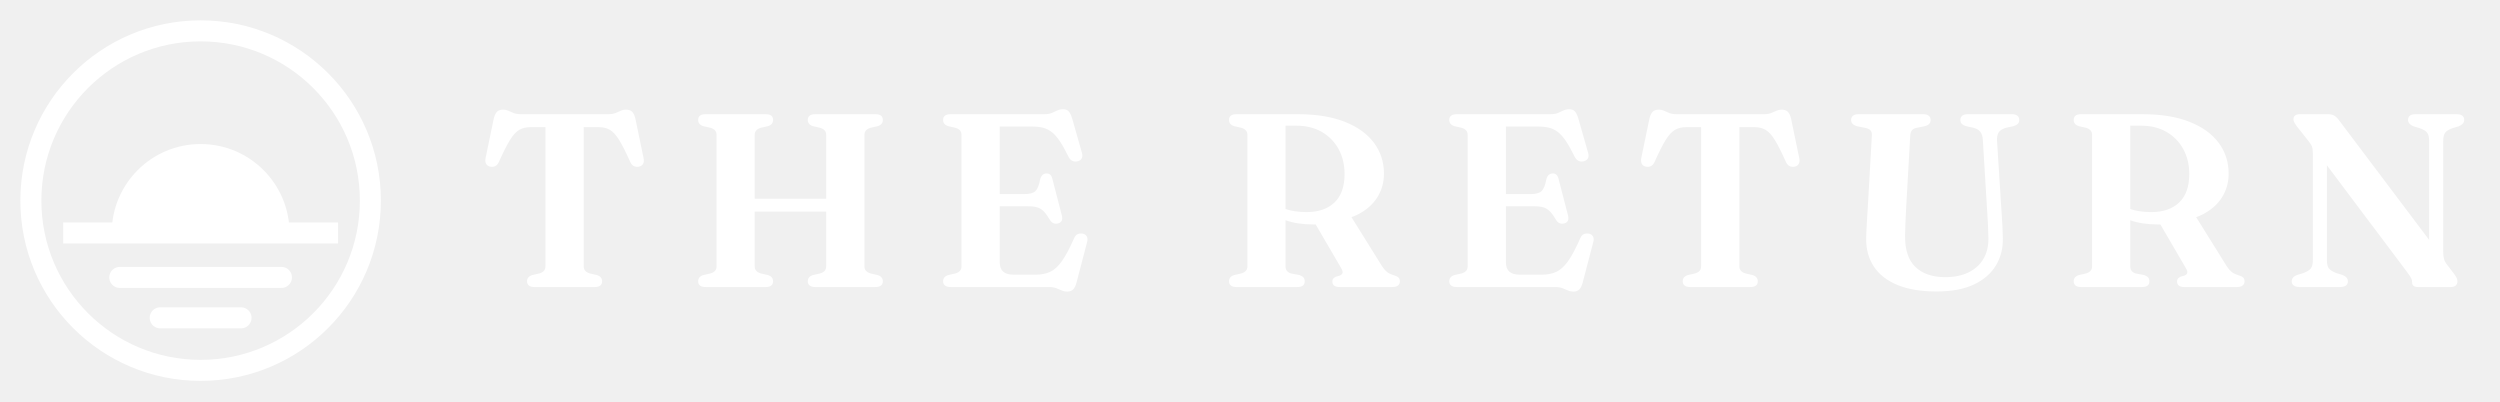
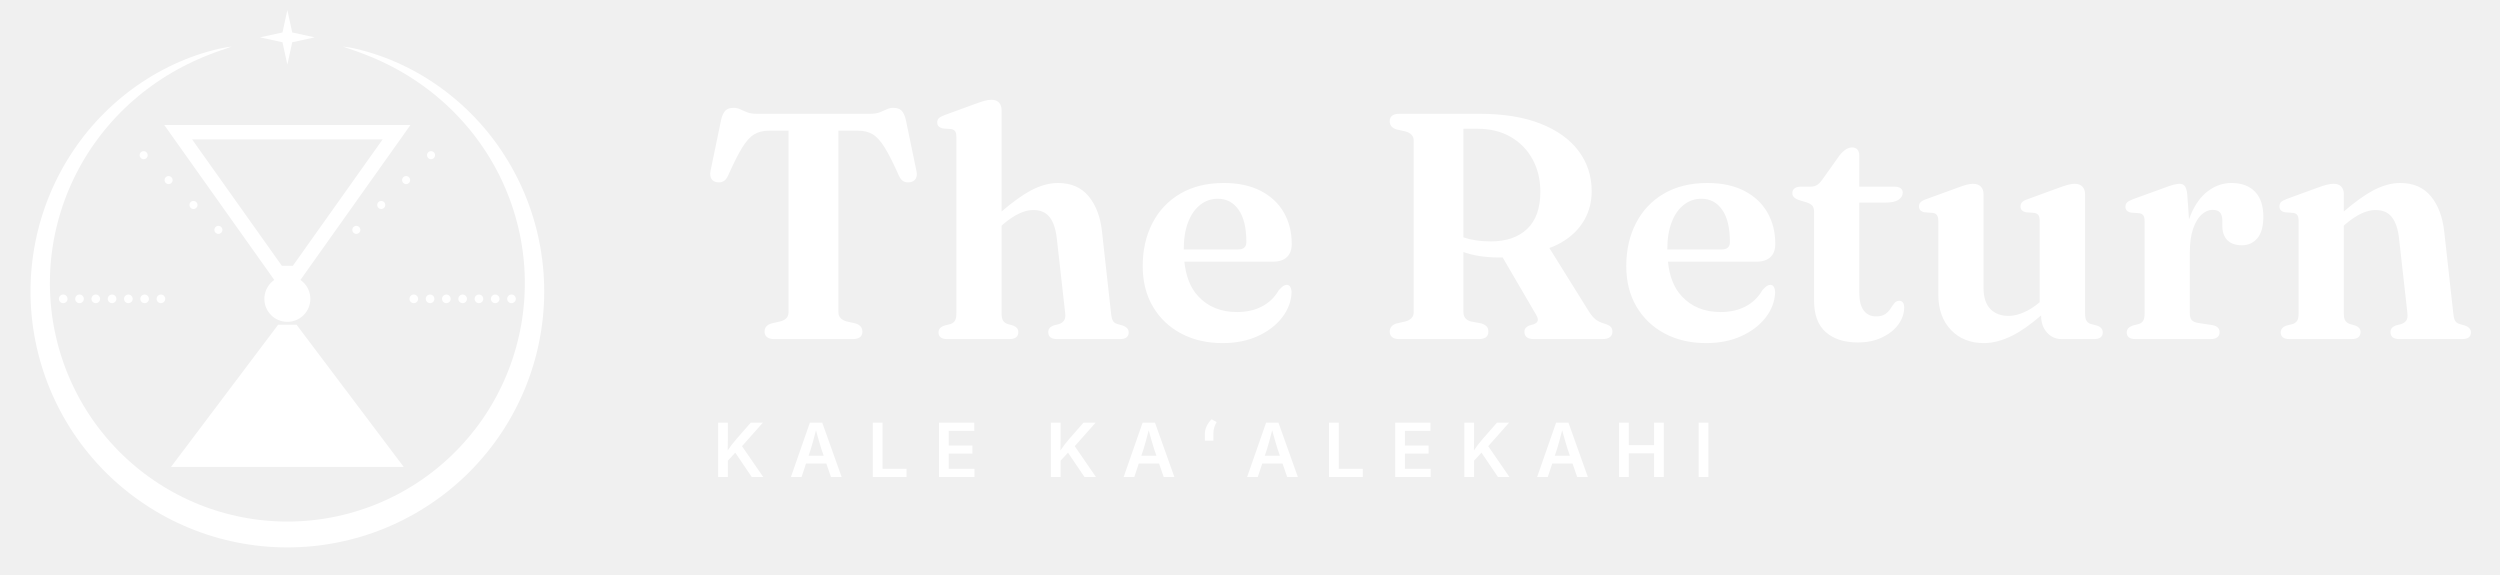
- <svg xmlns="http://www.w3.org/2000/svg" width="648" height="104" viewBox="0 0 648 104">
-   <circle cx="52" cy="52.0" r="44" fill="none" stroke="#FFFFFF" stroke-width="5.448" />
-   <path d="M28.952 60.381 A23.048 23.048 0 0 1 75.048 60.381 Z" fill="#FFFFFF" />
-   <line x1="16.381" y1="60.381" x2="87.619" y2="60.381" stroke="#FFFFFF" stroke-width="5.448" />
-   <line x1="31.048" y1="71.905" x2="72.952" y2="71.905" stroke="#FFFFFF" stroke-width="5.448" stroke-linecap="round" />
-   <line x1="41.524" y1="82.381" x2="62.476" y2="82.381" stroke="#FFFFFF" stroke-width="5.448" stroke-linecap="round" />
-   <path transform="translate(124,74.4)" d="M11.072 -44.8H33.6Q34.784 -44.8 35.552 -45.104Q36.32 -45.408 36.912 -45.696Q37.504 -45.984 38.208 -45.984Q39.264 -45.984 39.808 -45.472Q40.352 -44.96 40.672 -43.744L42.816 -33.408Q43.008 -32.512 42.688 -31.936Q42.368 -31.36 41.6 -31.2Q40.864 -31.072 40.304 -31.344Q39.744 -31.616 39.36 -32.416Q37.696 -36.16 36.496 -38.096Q35.296 -40.032 34.096 -40.736Q32.896 -41.44 31.2 -41.44H27.296V-5.344Q27.296 -4.64 27.712 -4.192Q28.128 -3.744 28.896 -3.52L30.72 -3.104Q32.064 -2.688 32.064 -1.472Q32.064 0.0 30.112 0.0H14.528Q13.568 0.0 13.088 -0.4Q12.608 -0.8 12.608 -1.472Q12.608 -2.688 13.952 -3.104L15.776 -3.52Q16.576 -3.744 16.976 -4.192Q17.376 -4.64 17.376 -5.344V-41.44H13.472Q11.808 -41.44 10.592 -40.736Q9.376 -40.032 8.176 -38.096Q6.976 -36.16 5.312 -32.416Q4.928 -31.616 4.368 -31.344Q3.808 -31.072 3.072 -31.2Q2.304 -31.36 2.0 -31.936Q1.696 -32.512 1.856 -33.408L4.0 -43.744Q4.32 -44.96 4.864 -45.472Q5.408 -45.984 6.464 -45.984Q7.168 -45.984 7.76 -45.696Q8.352 -45.408 9.12 -45.104Q9.888 -44.8 11.072 -44.8Z M71.616 -5.344Q71.616 -4.64 72.032 -4.192Q72.448 -3.744 73.216 -3.52L75.04 -3.104Q76.384 -2.688 76.384 -1.472Q76.384 -0.8 75.92 -0.4Q75.456 0.0 74.464 0.0H58.88Q57.888 0.0 57.424 -0.4Q56.96 -0.8 56.96 -1.472Q56.96 -2.688 58.304 -3.104L60.128 -3.52Q60.928 -3.744 61.328 -4.192Q61.728 -4.64 61.728 -5.344V-39.456Q61.728 -40.16 61.328 -40.608Q60.928 -41.056 60.128 -41.28L58.304 -41.696Q56.96 -42.112 56.96 -43.328Q56.96 -44.032 57.424 -44.416Q57.888 -44.8 58.88 -44.8H74.464Q75.456 -44.8 75.92 -44.416Q76.384 -44.032 76.384 -43.328Q76.384 -42.112 75.04 -41.696L73.216 -41.28Q72.448 -41.056 72.032 -40.608Q71.616 -40.16 71.616 -39.456V-22.88H90.144V-39.456Q90.144 -40.16 89.744 -40.608Q89.344 -41.056 88.544 -41.28L86.72 -41.696Q85.376 -42.112 85.376 -43.328Q85.376 -44.032 85.856 -44.416Q86.336 -44.8 87.328 -44.8H102.912Q103.904 -44.8 104.368 -44.416Q104.832 -44.032 104.832 -43.328Q104.832 -42.112 103.488 -41.696L101.664 -41.28Q100.896 -41.056 100.48 -40.608Q100.064 -40.16 100.064 -39.456V-5.344Q100.064 -4.64 100.48 -4.192Q100.896 -3.744 101.664 -3.52L103.488 -3.104Q104.832 -2.688 104.832 -1.472Q104.832 -0.8 104.368 -0.4Q103.904 0.0 102.912 0.0H87.328Q86.336 0.0 85.856 -0.4Q85.376 -0.8 85.376 -1.472Q85.376 -2.688 86.72 -3.104L88.544 -3.52Q89.344 -3.744 89.744 -4.192Q90.144 -4.64 90.144 -5.344V-19.552H71.616Z M120.448 -43.328Q120.448 -44.032 120.928 -44.416Q121.408 -44.8 122.4 -44.8H146.72Q147.872 -44.8 148.624 -45.12Q149.376 -45.44 150.032 -45.76Q150.688 -46.08 151.552 -46.08Q152.512 -46.08 153.008 -45.536Q153.504 -44.992 153.888 -43.744L156.448 -34.752Q156.672 -33.952 156.416 -33.408Q156.16 -32.864 155.456 -32.64Q154.656 -32.384 154.016 -32.672Q153.376 -32.96 152.96 -33.76Q151.744 -36.256 150.704 -37.808Q149.664 -39.36 148.608 -40.176Q147.552 -40.992 146.32 -41.296Q145.088 -41.6 143.456 -41.6H135.136V-24.096H141.568Q143.552 -24.096 144.368 -24.864Q145.184 -25.632 145.6 -27.872Q145.792 -28.64 146.192 -29.024Q146.592 -29.408 147.2 -29.44Q148.416 -29.504 148.768 -28.064L151.232 -18.56Q151.424 -17.728 151.216 -17.232Q151.008 -16.736 150.336 -16.512Q149.696 -16.32 149.136 -16.512Q148.576 -16.704 148.192 -17.312Q147.328 -18.784 146.576 -19.568Q145.824 -20.352 144.896 -20.64Q143.968 -20.928 142.528 -20.928H135.136V-6.368Q135.136 -4.768 136.032 -3.984Q136.928 -3.2 138.752 -3.2H144.384Q146.56 -3.2 148.16 -3.92Q149.76 -4.64 151.216 -6.672Q152.672 -8.704 154.432 -12.704Q154.752 -13.44 155.296 -13.696Q155.84 -13.952 156.544 -13.856Q157.344 -13.728 157.68 -13.152Q158.016 -12.576 157.792 -11.712L155.04 -1.184Q154.72 0.032 154.176 0.608Q153.632 1.184 152.576 1.184Q151.84 1.184 151.184 0.88Q150.528 0.576 149.76 0.288Q148.992 0.0 147.872 0.0H122.4Q121.408 0.0 120.928 -0.4Q120.448 -0.8 120.448 -1.472Q120.448 -2.688 121.792 -3.104L123.616 -3.52Q124.416 -3.744 124.816 -4.192Q125.216 -4.64 125.216 -5.344V-39.456Q125.216 -40.16 124.816 -40.608Q124.416 -41.056 123.616 -41.28L121.792 -41.696Q120.448 -42.112 120.448 -43.328Z  M234.72 -29.408Q234.72 -26.336 233.344 -23.84Q231.968 -21.344 229.44 -19.68Q228.032 -18.72 226.304 -18.112L234.24 -5.376Q234.848 -4.448 235.472 -3.936Q236.096 -3.424 237.152 -3.104Q238.144 -2.816 238.496 -2.448Q238.848 -2.08 238.848 -1.472Q238.848 -0.8 238.352 -0.4Q237.856 0.0 236.864 0.0H223.232Q221.344 0.0 221.344 -1.472Q221.344 -1.888 221.568 -2.176Q221.792 -2.464 222.272 -2.688L223.2 -2.944Q223.904 -3.232 224.0 -3.68Q224.096 -4.128 223.616 -4.928L217.024 -16.224Q216.672 -16.224 216.32 -16.224Q214.336 -16.224 212.528 -16.496Q210.72 -16.768 209.216 -17.312V-5.344Q209.216 -4.64 209.568 -4.192Q209.92 -3.744 210.624 -3.52L212.832 -3.104Q213.6 -2.816 213.888 -2.448Q214.176 -2.08 214.176 -1.472Q214.176 0.0 212.256 0.0H196.48Q195.488 0.0 195.024 -0.4Q194.56 -0.8 194.56 -1.472Q194.56 -2.688 195.904 -3.104L197.728 -3.52Q198.496 -3.744 198.912 -4.192Q199.328 -4.64 199.328 -5.344V-39.456Q199.328 -40.16 198.912 -40.608Q198.496 -41.056 197.728 -41.28L195.904 -41.696Q194.56 -42.112 194.56 -43.328Q194.56 -44.032 195.024 -44.416Q195.488 -44.8 196.48 -44.8H212.384Q219.584 -44.8 224.56 -42.832Q229.536 -40.864 232.128 -37.392Q234.72 -33.92 234.72 -29.408ZM209.216 -20.224Q210.336 -19.84 211.616 -19.648Q213.056 -19.424 214.656 -19.424Q219.296 -19.424 221.904 -21.92Q224.512 -24.416 224.512 -29.28Q224.512 -32.928 222.96 -35.76Q221.408 -38.592 218.608 -40.208Q215.808 -41.824 212.032 -41.824H209.216Z M251.648 -43.328Q251.648 -44.032 252.128 -44.416Q252.608 -44.8 253.6 -44.8H277.92Q279.072 -44.8 279.824 -45.12Q280.576 -45.44 281.232 -45.76Q281.888 -46.08 282.752 -46.08Q283.712 -46.08 284.208 -45.536Q284.704 -44.992 285.088 -43.744L287.648 -34.752Q287.872 -33.952 287.616 -33.408Q287.36 -32.864 286.656 -32.64Q285.856 -32.384 285.216 -32.672Q284.576 -32.96 284.16 -33.76Q282.944 -36.256 281.904 -37.808Q280.864 -39.36 279.808 -40.176Q278.752 -40.992 277.52 -41.296Q276.288 -41.6 274.656 -41.6H266.336V-24.096H272.768Q274.752 -24.096 275.568 -24.864Q276.384 -25.632 276.8 -27.872Q276.992 -28.64 277.392 -29.024Q277.792 -29.408 278.4 -29.44Q279.616 -29.504 279.968 -28.064L282.432 -18.56Q282.624 -17.728 282.416 -17.232Q282.208 -16.736 281.536 -16.512Q280.896 -16.32 280.336 -16.512Q279.776 -16.704 279.392 -17.312Q278.528 -18.784 277.776 -19.568Q277.024 -20.352 276.096 -20.64Q275.168 -20.928 273.728 -20.928H266.336V-6.368Q266.336 -4.768 267.232 -3.984Q268.128 -3.2 269.952 -3.2H275.584Q277.76 -3.2 279.36 -3.92Q280.96 -4.64 282.416 -6.672Q283.872 -8.704 285.632 -12.704Q285.952 -13.44 286.496 -13.696Q287.04 -13.952 287.744 -13.856Q288.544 -13.728 288.88 -13.152Q289.216 -12.576 288.992 -11.712L286.24 -1.184Q285.92 0.032 285.376 0.608Q284.832 1.184 283.776 1.184Q283.04 1.184 282.384 0.88Q281.728 0.576 280.96 0.288Q280.192 0.0 279.072 0.0H253.6Q252.608 0.0 252.128 -0.4Q251.648 -0.8 251.648 -1.472Q251.648 -2.688 252.992 -3.104L254.816 -3.52Q255.616 -3.744 256.016 -4.192Q256.416 -4.64 256.416 -5.344V-39.456Q256.416 -40.16 256.016 -40.608Q255.616 -41.056 254.816 -41.28L252.992 -41.696Q251.648 -42.112 251.648 -43.328Z M310.624 -44.8H333.152Q334.336 -44.8 335.104 -45.104Q335.872 -45.408 336.464 -45.696Q337.056 -45.984 337.76 -45.984Q338.816 -45.984 339.36 -45.472Q339.904 -44.96 340.224 -43.744L342.368 -33.408Q342.56 -32.512 342.24 -31.936Q341.92 -31.36 341.152 -31.2Q340.416 -31.072 339.856 -31.344Q339.296 -31.616 338.912 -32.416Q337.248 -36.16 336.048 -38.096Q334.848 -40.032 333.648 -40.736Q332.448 -41.44 330.752 -41.44H326.848V-5.344Q326.848 -4.64 327.264 -4.192Q327.68 -3.744 328.448 -3.52L330.272 -3.104Q331.616 -2.688 331.616 -1.472Q331.616 0.0 329.664 0.0H314.08Q313.12 0.0 312.64 -0.4Q312.16 -0.8 312.16 -1.472Q312.16 -2.688 313.504 -3.104L315.328 -3.52Q316.128 -3.744 316.528 -4.192Q316.928 -4.64 316.928 -5.344V-41.44H313.024Q311.36 -41.44 310.144 -40.736Q308.928 -40.032 307.728 -38.096Q306.528 -36.16 304.864 -32.416Q304.48 -31.616 303.92 -31.344Q303.36 -31.072 302.624 -31.2Q301.856 -31.36 301.552 -31.936Q301.248 -32.512 301.408 -33.408L303.552 -43.744Q303.872 -44.96 304.416 -45.472Q304.96 -45.984 306.016 -45.984Q306.72 -45.984 307.312 -45.696Q307.904 -45.408 308.672 -45.104Q309.44 -44.8 310.624 -44.8Z M391.104 -19.168 389.952 -38.112Q389.888 -39.488 389.28 -40.256Q388.672 -41.024 387.392 -41.312L385.888 -41.632Q384.896 -41.888 384.512 -42.288Q384.128 -42.688 384.128 -43.328Q384.128 -44.0 384.608 -44.4Q385.088 -44.8 385.984 -44.8H397.536Q398.432 -44.8 398.912 -44.4Q399.392 -44.0 399.392 -43.328Q399.392 -42.656 398.992 -42.272Q398.592 -41.888 397.632 -41.632L396.224 -41.344Q394.624 -40.96 394.08 -40.112Q393.536 -39.264 393.632 -37.888L394.816 -19.2Q394.944 -17.568 395.024 -16.0Q395.104 -14.432 395.136 -12.736Q395.232 -8.736 393.344 -5.6Q391.456 -2.464 387.632 -0.656Q383.808 1.152 377.952 1.152Q371.872 1.152 367.792 -0.544Q363.712 -2.24 361.68 -5.344Q359.648 -8.448 359.712 -12.64Q359.712 -13.408 359.776 -14.56Q359.84 -15.712 359.92 -17.232Q360.0 -18.752 360.128 -20.576L361.184 -39.264Q361.248 -40.192 360.784 -40.656Q360.32 -41.12 359.2 -41.312L357.568 -41.632Q355.808 -42.016 355.808 -43.296Q355.808 -44.0 356.288 -44.4Q356.768 -44.8 357.696 -44.8H374.56Q375.456 -44.8 375.936 -44.4Q376.416 -44.0 376.416 -43.296Q376.416 -42.656 376.016 -42.256Q375.616 -41.856 374.656 -41.632L372.992 -41.312Q372.064 -41.152 371.632 -40.688Q371.2 -40.224 371.136 -39.328L370.08 -20.608Q369.952 -18.4 369.888 -16.576Q369.824 -14.752 369.792 -13.344Q369.728 -7.808 372.496 -5.184Q375.264 -2.56 380.192 -2.56Q383.712 -2.56 386.24 -3.792Q388.768 -5.024 390.112 -7.312Q391.456 -9.6 391.392 -12.768Q391.328 -14.976 391.264 -16.448Q391.2 -17.92 391.104 -19.168Z M453.664 -29.408Q453.664 -26.336 452.288 -23.84Q450.912 -21.344 448.384 -19.68Q446.976 -18.72 445.248 -18.112L453.184 -5.376Q453.792 -4.448 454.416 -3.936Q455.04 -3.424 456.096 -3.104Q457.088 -2.816 457.44 -2.448Q457.792 -2.08 457.792 -1.472Q457.792 -0.8 457.296 -0.4Q456.8 0.0 455.808 0.0H442.176Q440.288 0.0 440.288 -1.472Q440.288 -1.888 440.512 -2.176Q440.736 -2.464 441.216 -2.688L442.144 -2.944Q442.848 -3.232 442.944 -3.68Q443.04 -4.128 442.56 -4.928L435.968 -16.224Q435.616 -16.224 435.264 -16.224Q433.28 -16.224 431.472 -16.496Q429.664 -16.768 428.16 -17.312V-5.344Q428.16 -4.64 428.512 -4.192Q428.864 -3.744 429.568 -3.52L431.776 -3.104Q432.544 -2.816 432.832 -2.448Q433.12 -2.08 433.12 -1.472Q433.12 0.0 431.2 0.0H415.424Q414.432 0.0 413.968 -0.4Q413.504 -0.8 413.504 -1.472Q413.504 -2.688 414.848 -3.104L416.672 -3.52Q417.44 -3.744 417.856 -4.192Q418.272 -4.64 418.272 -5.344V-39.456Q418.272 -40.16 417.856 -40.608Q417.44 -41.056 416.672 -41.28L414.848 -41.696Q413.504 -42.112 413.504 -43.328Q413.504 -44.032 413.968 -44.416Q414.432 -44.8 415.424 -44.8H431.328Q438.528 -44.8 443.504 -42.832Q448.48 -40.864 451.072 -37.392Q453.664 -33.92 453.664 -29.408ZM428.16 -20.224Q429.28 -19.84 430.56 -19.648Q432 -19.424 433.6 -19.424Q438.24 -19.424 440.848 -21.92Q443.456 -24.416 443.456 -29.28Q443.456 -32.928 441.904 -35.76Q440.352 -38.592 437.552 -40.208Q434.752 -41.824 430.976 -41.824H428.16Z M484.576 -1.472Q484.576 -0.8 484.112 -0.416Q483.648 -0.032 482.624 0.0H472Q471.008 -0.032 470.512 -0.416Q470.016 -0.8 470.016 -1.472Q470.016 -2.592 471.424 -3.136L472.928 -3.584Q474.4 -4.128 474.944 -4.8Q475.488 -5.472 475.488 -6.976V-34.816Q475.488 -35.84 475.232 -36.48Q474.976 -37.12 474.048 -38.24L471.36 -41.632Q470.848 -42.336 470.656 -42.72Q470.464 -43.104 470.464 -43.488Q470.464 -44.128 470.896 -44.464Q471.328 -44.8 472.064 -44.8H479.392Q480.352 -44.8 480.976 -44.464Q481.6 -44.128 482.272 -43.232L505.632 -12.224V-37.824Q505.632 -39.296 505.136 -39.984Q504.64 -40.672 503.072 -41.216L501.568 -41.664Q500.16 -42.272 500.16 -43.328Q500.16 -44.032 500.64 -44.416Q501.12 -44.8 502.112 -44.8H512.736Q513.76 -44.8 514.24 -44.416Q514.72 -44.032 514.72 -43.328Q514.72 -42.24 513.312 -41.664L511.808 -41.216Q510.336 -40.704 509.808 -40.032Q509.28 -39.36 509.28 -37.824V-9.152Q509.28 -8.128 509.456 -7.392Q509.632 -6.656 510.112 -6.016L512.096 -3.424Q512.672 -2.624 512.816 -2.224Q512.96 -1.824 512.96 -1.408Q512.96 -0.768 512.512 -0.384Q512.064 0.0 511.264 0.0H502.752Q501.216 0.0 501.216 -1.216Q501.216 -1.728 501.024 -2.192Q500.832 -2.656 499.904 -3.904L479.136 -31.552V-6.976Q479.136 -5.536 479.632 -4.848Q480.128 -4.16 481.664 -3.584L483.168 -3.136Q484.576 -2.56 484.576 -1.472Z" fill="#FFFFFF" />
+ <svg xmlns="http://www.w3.org/2000/svg" width="870" height="200" viewBox="0 0 870 200">
+   <g transform="translate(0,0) scale(1.0)">
+     <circle cx="22.00" cy="104.00" r="1.5" fill="#FFFFFF" />
+     <circle cx="27.67" cy="104.00" r="1.5" fill="#FFFFFF" />
+     <circle cx="33.33" cy="104.00" r="1.5" fill="#FFFFFF" />
+     <circle cx="39.00" cy="104.00" r="1.5" fill="#FFFFFF" />
+     <circle cx="44.67" cy="104.00" r="1.5" fill="#FFFFFF" />
+     <circle cx="50.33" cy="104.00" r="1.5" fill="#FFFFFF" />
+     <circle cx="56.00" cy="104.00" r="1.5" fill="#FFFFFF" />
+     <circle cx="144.00" cy="104.00" r="1.5" fill="#FFFFFF" />
+     <circle cx="149.67" cy="104.00" r="1.5" fill="#FFFFFF" />
+     <circle cx="155.33" cy="104.00" r="1.5" fill="#FFFFFF" />
+     <circle cx="161.00" cy="104.00" r="1.5" fill="#FFFFFF" />
+     <circle cx="166.67" cy="104.00" r="1.5" fill="#FFFFFF" />
+     <circle cx="172.33" cy="104.00" r="1.5" fill="#FFFFFF" />
+     <circle cx="178.00" cy="104.00" r="1.5" fill="#FFFFFF" />
+     <circle cx="50.00" cy="54.00" r="1.4" fill="#FFFFFF" />
+     <circle cx="58.67" cy="62.67" r="1.4" fill="#FFFFFF" />
+     <circle cx="67.33" cy="71.33" r="1.4" fill="#FFFFFF" />
+     <circle cx="76.00" cy="80.00" r="1.4" fill="#FFFFFF" />
+     <circle cx="150.00" cy="54.00" r="1.4" fill="#FFFFFF" />
+     <circle cx="141.33" cy="62.67" r="1.4" fill="#FFFFFF" />
+     <circle cx="132.67" cy="71.33" r="1.4" fill="#FFFFFF" />
+     <circle cx="124.00" cy="80.00" r="1.4" fill="#FFFFFF" />
+     <path d="M119.35,16.20 L121.43,16.49 L123.49,16.90 L125.53,17.39 L127.56,17.94 L129.58,18.54 L131.59,19.20 L133.57,19.91 L135.54,20.67 L137.49,21.49 L139.42,22.35 L141.33,23.27 L143.22,24.23 L145.08,25.24 L146.92,26.30 L148.73,27.41 L150.52,28.56 L152.28,29.76 L154.01,31.00 L155.71,32.28 L157.37,33.61 L159.01,34.98 L160.61,36.39 L162.18,37.84 L163.71,39.33 L165.21,40.86 L166.67,42.42 L168.09,44.02 L169.47,45.66 L170.81,47.33 L172.11,49.04 L173.37,50.78 L174.58,52.55 L175.75,54.35 L176.88,56.18 L177.97,58.03 L179.00,59.92 L180.00,61.83 L180.94,63.77 L181.84,65.72 L182.69,67.71 L183.49,69.71 L184.24,71.73 L184.94,73.77 L185.59,75.83 L186.20,77.91 L186.75,80.00 L187.25,82.10 L187.69,84.22 L188.09,86.35 L188.43,88.49 L188.72,90.64 L188.96,92.79 L189.15,94.95 L189.28,97.12 L189.36,99.29 L189.38,101.46 L189.36,103.63 L189.28,105.80 L189.14,107.97 L188.96,110.14 L188.71,112.30 L188.42,114.45 L188.07,116.60 L187.67,118.74 L187.22,120.87 L186.72,122.99 L186.16,125.10 L185.55,127.19 L184.89,129.27 L184.18,131.34 L183.42,133.38 L182.61,135.41 L181.75,137.41 L180.84,139.40 L179.88,141.36 L178.87,143.30 L177.82,145.22 L176.72,147.10 L175.57,148.97 L174.38,150.80 L173.14,152.60 L171.86,154.38 L170.53,156.12 L169.16,157.83 L167.75,159.50 L166.30,161.14 L164.81,162.75 L163.28,164.32 L161.71,165.85 L160.10,167.34 L158.46,168.79 L156.78,170.20 L155.07,171.57 L153.32,172.90 L151.54,174.18 L149.73,175.42 L147.89,176.62 L146.02,177.77 L144.13,178.88 L142.20,179.93 L140.26,180.95 L138.28,181.91 L136.28,182.82 L134.27,183.69 L132.23,184.50 L130.17,185.27 L128.09,185.98 L125.99,186.65 L123.88,187.26 L121.76,187.82 L119.62,188.32 L117.47,188.78 L115.31,189.18 L113.14,189.53 L110.96,189.83 L108.78,190.07 L106.59,190.26 L104.39,190.39 L102.20,190.47 L100.00,190.50 L97.80,190.47 L95.61,190.39 L93.41,190.26 L91.22,190.07 L89.04,189.83 L86.86,189.53 L84.69,189.18 L82.53,188.78 L80.38,188.32 L78.24,187.82 L76.12,187.26 L74.01,186.65 L71.91,185.98 L69.83,185.27 L67.77,184.50 L65.73,183.69 L63.72,182.82 L61.72,181.91 L59.74,180.95 L57.80,179.93 L55.87,178.88 L53.98,177.77 L52.11,176.62 L50.27,175.42 L48.46,174.18 L46.68,172.90 L44.93,171.57 L43.22,170.20 L41.54,168.79 L39.90,167.34 L38.29,165.85 L36.72,164.32 L35.19,162.75 L33.70,161.14 L32.25,159.50 L30.84,157.83 L29.47,156.12 L28.14,154.38 L26.86,152.60 L25.62,150.80 L24.43,148.97 L23.28,147.10 L22.18,145.22 L21.13,143.30 L20.12,141.36 L19.16,139.40 L18.25,137.41 L17.39,135.41 L16.58,133.38 L15.82,131.34 L15.11,129.27 L14.45,127.19 L13.84,125.10 L13.28,122.99 L12.78,120.87 L12.33,118.74 L11.93,116.60 L11.58,114.45 L11.29,112.30 L11.04,110.14 L10.86,107.97 L10.72,105.80 L10.64,103.63 L10.62,101.46 L10.64,99.29 L10.72,97.12 L10.85,94.95 L11.04,92.79 L11.28,90.64 L11.57,88.49 L11.91,86.35 L12.31,84.22 L12.75,82.10 L13.25,80.00 L13.80,77.91 L14.41,75.83 L15.06,73.77 L15.76,71.73 L16.51,69.71 L17.31,67.71 L18.16,65.72 L19.06,63.77 L20.00,61.83 L21.00,59.92 L22.03,58.03 L23.12,56.18 L24.25,54.35 L25.42,52.55 L26.63,50.78 L27.89,49.04 L29.19,47.33 L30.53,45.66 L31.91,44.02 L33.33,42.42 L34.79,40.86 L36.29,39.33 L37.82,37.84 L39.39,36.39 L40.99,34.98 L42.63,33.61 L44.29,32.28 L45.99,31.00 L47.72,29.76 L49.48,28.56 L51.27,27.41 L53.08,26.30 L54.92,25.24 L56.78,24.23 L58.67,23.27 L60.58,22.35 L62.51,21.49 L64.46,20.67 L66.43,19.91 L68.41,19.20 L70.42,18.54 L72.44,17.94 L74.47,17.39 L76.51,16.90 L78.57,16.49 L80.65,16.20 L80.65,16.20 L78.68,16.91 L76.70,17.58 L74.74,18.28 L72.80,19.02 L70.87,19.79 L68.97,20.61 L67.08,21.46 L65.22,22.36 L63.38,23.30 L61.56,24.28 L59.77,25.30 L58.00,26.36 L56.26,27.47 L54.55,28.61 L52.86,29.79 L51.21,31.01 L49.59,32.26 L48.00,33.56 L46.44,34.89 L44.91,36.25 L43.42,37.65 L41.96,39.09 L40.54,40.56 L39.15,42.06 L37.81,43.59 L36.49,45.15 L35.22,46.74 L33.99,48.37 L32.80,50.01 L31.64,51.69 L30.53,53.39 L29.46,55.12 L28.44,56.87 L27.45,58.65 L26.51,60.44 L25.61,62.26 L24.76,64.10 L23.95,65.96 L23.19,67.83 L22.47,69.72 L21.80,71.63 L21.18,73.55 L20.60,75.48 L20.07,77.43 L19.58,79.39 L19.14,81.36 L18.75,83.33 L18.41,85.32 L18.12,87.31 L17.87,89.31 L17.67,91.31 L17.52,93.32 L17.42,95.32 L17.37,97.33 L17.36,99.34 L17.41,101.35 L17.50,103.35 L17.64,105.35 L17.83,107.35 L18.06,109.34 L18.34,111.32 L18.67,113.29 L19.05,115.26 L19.48,117.21 L19.95,119.16 L20.46,121.09 L21.03,123.01 L21.64,124.91 L22.29,126.80 L22.99,128.67 L23.73,130.52 L24.52,132.35 L25.35,134.16 L26.23,135.96 L27.14,137.73 L28.10,139.47 L29.10,141.20 L30.14,142.89 L31.22,144.56 L32.34,146.21 L33.50,147.83 L34.70,149.42 L35.94,150.97 L37.21,152.50 L38.52,154.00 L39.86,155.46 L41.24,156.90 L42.65,158.29 L44.09,159.66 L45.57,160.98 L47.08,162.28 L48.61,163.53 L50.18,164.75 L51.78,165.93 L53.40,167.07 L55.05,168.17 L56.73,169.23 L58.43,170.25 L60.15,171.23 L61.90,172.17 L63.67,173.06 L65.46,173.91 L67.26,174.72 L69.09,175.49 L70.94,176.21 L72.80,176.88 L74.68,177.51 L76.57,178.10 L78.47,178.64 L80.39,179.13 L82.32,179.58 L84.26,179.98 L86.21,180.34 L88.16,180.65 L90.13,180.91 L92.09,181.12 L94.07,181.29 L96.04,181.40 L98.02,181.48 L100.00,181.50 L101.98,181.48 L103.96,181.40 L105.93,181.29 L107.91,181.12 L109.87,180.91 L111.84,180.65 L113.79,180.34 L115.74,179.98 L117.68,179.58 L119.61,179.13 L121.53,178.64 L123.43,178.10 L125.32,177.51 L127.20,176.88 L129.06,176.21 L130.91,175.49 L132.74,174.72 L134.54,173.91 L136.33,173.06 L138.10,172.17 L139.85,171.23 L141.57,170.25 L143.27,169.23 L144.95,168.17 L146.60,167.07 L148.22,165.93 L149.82,164.75 L151.39,163.53 L152.92,162.28 L154.43,160.98 L155.91,159.66 L157.35,158.29 L158.76,156.90 L160.14,155.46 L161.48,154.00 L162.79,152.50 L164.06,150.97 L165.30,149.42 L166.50,147.83 L167.66,146.21 L168.78,144.56 L169.86,142.89 L170.90,141.20 L171.90,139.47 L172.86,137.73 L173.77,135.96 L174.65,134.16 L175.48,132.35 L176.27,130.52 L177.01,128.67 L177.71,126.80 L178.36,124.91 L178.97,123.01 L179.54,121.09 L180.05,119.16 L180.52,117.21 L180.95,115.26 L181.33,113.29 L181.66,111.32 L181.94,109.34 L182.17,107.35 L182.36,105.35 L182.50,103.35 L182.59,101.35 L182.64,99.34 L182.63,97.33 L182.58,95.32 L182.48,93.32 L182.33,91.31 L182.13,89.31 L181.88,87.31 L181.59,85.32 L181.25,83.33 L180.86,81.36 L180.42,79.39 L179.93,77.43 L179.40,75.48 L178.82,73.55 L178.20,71.63 L177.53,69.72 L176.81,67.83 L176.05,65.96 L175.24,64.10 L174.39,62.26 L173.49,60.44 L172.55,58.65 L171.56,56.87 L170.54,55.12 L169.47,53.39 L168.36,51.69 L167.20,50.01 L166.01,48.37 L164.78,46.74 L163.51,45.15 L162.19,43.59 L160.85,42.06 L159.46,40.56 L158.04,39.09 L156.58,37.65 L155.09,36.25 L153.56,34.89 L152.00,33.56 L150.41,32.26 L148.79,31.01 L147.14,29.79 L145.45,28.61 L143.74,27.47 L142.00,26.36 L140.23,25.30 L138.44,24.28 L136.62,23.30 L134.78,22.36 L132.92,21.46 L131.03,20.61 L129.13,19.79 L127.20,19.02 L125.26,18.28 L123.30,17.58 L121.32,16.91 L119.35,16.20 Z" fill="#FFFFFF" />
+     <path d="M100.00,3.50 L101.70,11.30 L109.50,13.00 L101.70,14.70 L100.00,22.50 L98.30,14.70 L90.50,13.00 L98.30,11.30 Z" fill="#FFFFFF" />
+     <path d="M62,46 L138,46 L103.2,95 L96.8,95 Z" fill="none" stroke="#FFFFFF" stroke-width="5" stroke-linejoin="miter" stroke-miterlimit="10" />
+     <path d="M96.8,113 L103.2,113 L140.5,162.5 L59.5,162.5 Z" fill="#FFFFFF" />
+     <circle cx="100" cy="104" r="8" fill="#FFFFFF" />
+   </g>
+   <path d="M263.376 39.6H302.8Q304.872 39.6 306.216 39.068Q307.56 38.536 308.596 38.032Q309.632 37.528 310.864 37.528Q312.712 37.528 313.664 38.424Q314.616 39.32 315.176 41.448L318.928 59.536Q319.264 61.104 318.704 62.112Q318.144 63.12 316.8 63.4Q315.512 63.624 314.532 63.148Q313.552 62.672 312.88 61.272Q309.968 54.72 307.868 51.332Q305.768 47.944 303.668 46.712Q301.568 45.48 298.6 45.48H291.768V108.648Q291.768 109.88 292.496 110.664Q293.224 111.448 294.568 111.84L297.76 112.568Q300.112 113.296 300.112 115.424Q300.112 118.0 296.696 118.0H269.424Q267.744 118.0 266.904 117.3Q266.064 116.6 266.064 115.424Q266.064 113.296 268.416 112.568L271.608 111.84Q273.008 111.448 273.708 110.664Q274.408 109.88 274.408 108.648V45.48H267.576Q264.664 45.48 262.536 46.712Q260.408 47.944 258.308 51.332Q256.208 54.72 253.296 61.272Q252.624 62.672 251.644 63.148Q250.664 63.624 249.376 63.4Q248.032 63.12 247.5 62.112Q246.968 61.104 247.248 59.536L251.0 41.448Q251.56 39.32 252.512 38.424Q253.464 37.528 255.312 37.528Q256.544 37.528 257.58 38.032Q258.616 38.536 259.96 39.068Q261.304 39.6 263.376 39.6ZM348.552 38.312V73.592Q354.32 68.664 358.576 66.368Q363.616 63.68 368.152 63.68Q375.04 63.68 378.848 68.3Q382.656 72.92 383.496 80.592L386.632 108.872Q386.8 110.72 387.248 111.56Q387.696 112.4 388.76 112.736L390.72 113.296Q391.784 113.688 392.288 114.276Q392.792 114.864 392.792 115.704Q392.792 116.768 392.064 117.384Q391.336 118.0 389.712 118.0H367.872Q364.792 118.0 364.792 115.536Q364.792 114.024 366.528 113.296L368.656 112.736Q369.72 112.344 370.308 111.504Q370.896 110.664 370.672 108.872L367.76 82.888Q367.2 78.016 365.268 75.552Q363.336 73.088 359.584 73.088Q357.232 73.088 354.628 74.32Q352.024 75.552 349.112 78.016L348.552 78.52V109.04Q348.552 110.776 349.056 111.56Q349.56 112.344 350.568 112.736L352.584 113.296Q354.376 114.024 354.376 115.536Q354.376 118.0 351.24 118.0H329.624Q328.056 118.0 327.328 117.384Q326.6 116.768 326.6 115.704Q326.6 114.864 327.076 114.276Q327.552 113.688 328.672 113.296L330.856 112.736Q331.864 112.344 332.34 111.56Q332.816 110.776 332.816 109.04V47.72Q332.816 46.32 332.396 45.704Q331.976 45.088 331.024 44.92L328.056 44.696Q327.048 44.416 326.6 43.912Q326.152 43.408 326.152 42.624Q326.152 41.728 326.684 41.168Q327.216 40.608 328.728 40.048L339.144 36.24Q341.272 35.456 342.56 35.092Q343.848 34.728 345.024 34.728Q346.76 34.728 347.656 35.708Q348.552 36.688 348.552 38.312ZM449.52 84.904Q449.52 87.872 447.84 89.468Q446.16 91.064 442.912 91.064H412.168Q412.952 98.848 417.04 103.16Q422.08 108.592 430.536 108.592Q435.464 108.592 439.188 106.632Q442.912 104.672 444.984 101.032Q445.992 99.912 446.58 99.52Q447.168 99.128 447.784 99.128Q448.68 99.128 449.072 99.94Q449.464 100.752 449.464 101.872Q449.24 106.576 446.104 110.58Q442.968 114.584 437.648 116.992Q432.328 119.4 425.44 119.4Q417.32 119.4 411.048 116.068Q404.776 112.736 401.22 106.716Q397.664 100.696 397.664 92.632Q397.664 84.176 401.052 77.624Q404.44 71.072 410.768 67.376Q417.096 63.68 425.888 63.68Q433.392 63.68 438.684 66.396Q443.976 69.112 446.748 73.9Q449.52 78.688 449.52 84.904ZM430.872 86.808Q433.728 86.808 433.728 84.232Q433.728 76.84 431.04 73.004Q428.352 69.168 423.816 69.168Q420.344 69.168 417.656 71.296Q414.968 73.424 413.456 77.344Q411.944 81.264 411.944 86.808ZM553.904 66.536Q553.904 71.912 551.496 76.28Q549.088 80.648 544.664 83.56Q542.2 85.24 539.176 86.304L553.064 108.592Q554.128 110.216 555.22 111.112Q556.312 112.008 558.16 112.568Q559.896 113.072 560.512 113.716Q561.128 114.36 561.128 115.424Q561.128 116.6 560.26 117.3Q559.392 118.0 557.656 118.0H533.8Q530.496 118.0 530.496 115.424Q530.496 114.696 530.888 114.192Q531.28 113.688 532.12 113.296L533.744 112.848Q534.976 112.344 535.144 111.56Q535.312 110.776 534.472 109.376L522.936 89.608Q522.32 89.608 521.704 89.608Q518.232 89.608 515.068 89.132Q511.904 88.656 509.272 87.704V108.648Q509.272 109.88 509.888 110.664Q510.504 111.448 511.736 111.84L515.6 112.568Q516.944 113.072 517.448 113.716Q517.952 114.36 517.952 115.424Q517.952 118.0 514.592 118.0H486.984Q485.248 118.0 484.436 117.3Q483.624 116.6 483.624 115.424Q483.624 113.296 485.976 112.568L489.168 111.84Q490.512 111.448 491.24 110.664Q491.968 109.88 491.968 108.648V48.952Q491.968 47.72 491.24 46.936Q490.512 46.152 489.168 45.76L485.976 45.032Q483.624 44.304 483.624 42.176Q483.624 40.944 484.436 40.272Q485.248 39.6 486.984 39.6H514.816Q527.416 39.6 536.124 43.044Q544.832 46.488 549.368 52.564Q553.904 58.64 553.904 66.536ZM509.272 82.608Q511.232 83.28 513.472 83.616Q515.992 84.008 518.792 84.008Q526.912 84.008 531.476 79.64Q536.04 75.272 536.04 66.76Q536.04 60.376 533.324 55.42Q530.608 50.464 525.708 47.636Q520.808 44.808 514.2 44.808H509.272ZM617.8 84.904Q617.8 87.872 616.12 89.468Q614.44 91.064 611.192 91.064H580.448Q581.232 98.848 585.32 103.16Q590.36 108.592 598.816 108.592Q603.744 108.592 607.468 106.632Q611.192 104.672 613.264 101.032Q614.272 99.912 614.86 99.52Q615.448 99.128 616.064 99.128Q616.96 99.128 617.352 99.94Q617.744 100.752 617.744 101.872Q617.52 106.576 614.384 110.58Q611.248 114.584 605.928 116.992Q600.608 119.4 593.72 119.4Q585.6 119.4 579.328 116.068Q573.056 112.736 569.5 106.716Q565.944 100.696 565.944 92.632Q565.944 84.176 569.332 77.624Q572.72 71.072 579.048 67.376Q585.376 63.68 594.168 63.68Q601.672 63.68 606.964 66.396Q612.256 69.112 615.028 73.9Q617.8 78.688 617.8 84.904ZM599.152 86.808Q602.008 86.808 602.008 84.232Q602.008 76.84 599.32 73.004Q596.632 69.168 592.096 69.168Q588.624 69.168 585.936 71.296Q583.248 73.424 581.736 77.344Q580.224 81.264 580.224 86.808ZM628.776 70.456 626.2 69.672Q624.856 69.224 624.296 68.636Q623.736 68.048 623.736 67.264Q623.736 66.144 624.492 65.556Q625.248 64.968 626.536 64.968H629.952Q631.296 64.968 632.192 64.464Q633.088 63.96 634.04 62.672L640.144 54.104Q641.32 52.648 642.384 51.976Q643.448 51.304 644.512 51.304Q645.688 51.304 646.36 52.032Q647.032 52.76 647.032 54.16V64.968H659.352Q660.64 64.968 661.396 65.5Q662.152 66.032 662.152 67.04Q662.152 68.496 660.696 69.504Q659.24 70.512 655.992 70.512H647.032V102.04Q647.032 105.96 648.572 108.032Q650.112 110.104 652.856 110.104Q654.928 110.104 656.076 109.292Q657.224 108.48 657.896 107.416Q658.568 106.352 659.212 105.54Q659.856 104.728 660.864 104.672Q661.704 104.672 662.18 105.232Q662.656 105.792 662.656 107.08Q662.6 110.272 660.556 113.016Q658.512 115.76 654.872 117.468Q651.232 119.176 646.584 119.176Q639.416 119.176 635.356 115.564Q631.296 111.952 631.296 104.672V73.76Q631.296 72.304 630.708 71.604Q630.12 70.904 628.776 70.456ZM710.312 109.936V109.768Q704.712 114.584 700.344 116.768Q695.08 119.4 690.432 119.4Q683.264 119.4 678.896 114.78Q674.528 110.16 674.528 102.432V76.952Q674.528 75.552 674.08 74.908Q673.632 74.264 672.68 74.096L669.712 73.872Q668.704 73.648 668.256 73.144Q667.808 72.64 667.808 71.856Q667.808 70.96 668.368 70.372Q668.928 69.784 670.384 69.28L680.856 65.472Q683.04 64.632 684.328 64.296Q685.616 63.96 686.568 63.96Q688.416 63.96 689.34 64.94Q690.264 65.92 690.264 67.544V100.136Q690.264 105.064 692.616 107.5Q694.968 109.936 699.0 109.936Q701.464 109.936 704.264 108.704Q706.952 107.584 709.808 105.176V76.952Q709.808 75.552 709.388 74.908Q708.968 74.264 708.016 74.096L705.048 73.872Q704.04 73.648 703.592 73.144Q703.144 72.64 703.144 71.856Q703.144 70.96 703.676 70.372Q704.208 69.784 705.72 69.28L716.136 65.472Q718.264 64.688 719.58 64.324Q720.896 63.96 722.016 63.96Q723.752 63.96 724.676 64.94Q725.6 65.92 725.6 67.544V109.04Q725.6 110.776 726.076 111.588Q726.552 112.4 727.56 112.736L729.688 113.296Q730.752 113.632 731.256 114.22Q731.76 114.808 731.76 115.704Q731.76 116.768 731.032 117.384Q730.304 118.0 728.68 118.0H717.424Q714.4 118.0 712.356 115.732Q710.312 113.464 710.312 109.936ZM761.16 67.544 761.776 76.336Q762.056 75.496 762.392 74.712Q764.688 69.224 768.44 66.452Q772.192 63.68 776.504 63.68Q781.824 63.68 784.736 66.704Q787.648 69.728 787.648 75.384Q787.648 80.424 785.576 82.888Q783.504 85.352 780.2 85.352Q776.84 85.352 775.104 83.56Q773.368 81.768 773.368 78.576V76.56Q773.312 74.768 772.528 73.9Q771.744 73.032 769.952 73.032Q767.992 73.032 766.172 74.656Q764.352 76.28 763.204 79.584Q762.056 82.888 762.056 88.04V108.984Q762.056 110.608 762.7 111.364Q763.344 112.12 765.024 112.4L769.84 113.128Q771.128 113.352 771.772 113.968Q772.416 114.584 772.416 115.648Q772.416 116.768 771.604 117.384Q770.792 118.0 769.28 118.0H743.128Q741.56 118.0 740.832 117.384Q740.104 116.768 740.104 115.704Q740.104 114.864 740.608 114.276Q741.112 113.688 742.176 113.296L744.36 112.736Q745.368 112.4 745.844 111.588Q746.32 110.776 746.32 109.04V77.064Q746.32 75.608 745.9 74.992Q745.48 74.376 744.528 74.208L741.56 73.984Q740.552 73.76 740.104 73.256Q739.656 72.752 739.656 71.968Q739.656 71.016 740.216 70.456Q740.776 69.896 742.232 69.336L752.424 65.64Q755.168 64.576 756.456 64.268Q757.744 63.96 758.472 63.96Q759.704 63.96 760.32 64.772Q760.936 65.584 761.16 67.544ZM815.648 67.488V73.592Q821.416 68.664 825.672 66.368Q830.712 63.68 835.248 63.68Q842.136 63.68 845.944 68.3Q849.752 72.92 850.592 80.592L853.728 108.872Q853.896 110.72 854.344 111.56Q854.792 112.4 855.856 112.736L857.816 113.296Q858.88 113.688 859.384 114.276Q859.888 114.864 859.888 115.704Q859.888 116.768 859.16 117.384Q858.432 118.0 856.808 118.0H834.968Q831.888 118.0 831.888 115.536Q831.888 114.024 833.624 113.296L835.752 112.736Q836.816 112.344 837.404 111.504Q837.992 110.664 837.768 108.872L834.856 82.888Q834.296 78.016 832.364 75.552Q830.432 73.088 826.68 73.088Q824.328 73.088 821.724 74.32Q819.12 75.552 816.208 78.016L815.648 78.52V109.04Q815.648 110.776 816.152 111.56Q816.656 112.344 817.664 112.736L819.68 113.296Q821.472 114.024 821.472 115.536Q821.472 118.0 818.336 118.0H796.72Q795.152 118.0 794.424 117.384Q793.696 116.768 793.696 115.704Q793.696 114.864 794.172 114.276Q794.648 113.688 795.712 113.296L797.952 112.736Q798.96 112.344 799.436 111.56Q799.912 110.776 799.912 109.04V76.952Q799.912 75.496 799.492 74.88Q799.072 74.264 798.12 74.096L795.152 73.872Q794.144 73.648 793.696 73.144Q793.248 72.64 793.248 71.856Q793.248 70.904 793.78 70.344Q794.312 69.784 795.824 69.224L806.24 65.416Q808.368 64.632 809.656 64.296Q810.944 63.96 812.12 63.96Q813.856 63.96 814.752 64.94Q815.648 65.92 815.648 67.488Z" fill="#FFFFFF" />
+   <path d="M249.904 166.0H253.294V160.325L255.871 157.52L261.609 166.0H265.608L258.22 155.272L265.481 147.084H261.267L256.303 152.746C255.059 154.193 254.132 155.387 253.243 156.745L253.294 152.695V147.084H249.904ZM275.236 166.0H278.943L280.492 161.315H287.563L289.175 166.0H292.895L286.141 147.084H281.838ZM281.393 158.586 282.193 156.174C282.714 154.485 283.285 152.365 283.958 149.725C284.656 152.34 285.253 154.435 285.811 156.174L286.636 158.586ZM303.742 166.0H315.485V163.144H307.131V147.084H303.742ZM326.763 166.0H339.103V163.144H330.152V157.862H338.392V155.044H330.152V149.94H339.052V147.084H326.763ZM365.696 166.0H369.085V160.325L371.663 157.52L377.401 166.0H381.4L374.011 155.272L381.273 147.084H377.058L372.094 152.746C370.85 154.193 369.923 155.387 369.035 156.745L369.085 152.695V147.084H365.696ZM391.027 166.0H394.734L396.283 161.315H403.355L404.967 166.0H408.687L401.933 147.084H397.629ZM397.185 158.586 397.984 156.174C398.505 154.485 399.076 152.365 399.749 149.725C400.447 152.34 401.044 154.435 401.603 156.174L402.428 158.586ZM419.292 153.343H422.262V150.88C422.262 149.217 422.732 147.998 423.392 146.906L421.653 145.903C420.333 147.097 419.292 149.141 419.292 150.893ZM433.997 166.0H437.705L439.253 161.315H446.325L447.937 166.0H451.657L444.903 147.084H440.599ZM440.155 158.586 440.955 156.174C441.475 154.485 442.046 152.365 442.719 149.725C443.417 152.34 444.014 154.435 444.573 156.174L445.398 158.586ZM462.503 166.0H474.246V163.144H465.893V147.084H462.503ZM485.524 166.0H497.864V163.144H488.914V157.862H497.153V155.044H488.914V149.94H497.813V147.084H485.524ZM509.586 166.0H512.976V160.325L515.553 157.52L521.291 166.0H525.291L517.902 155.272L525.164 147.084H520.949L515.985 152.746C514.741 154.193 513.814 155.387 512.925 156.745L512.976 152.695V147.084H509.586ZM534.918 166.0H538.625L540.174 161.315H547.245L548.858 166.0H552.577L545.823 147.084H541.52ZM541.075 158.586 541.875 156.174C542.396 154.485 542.967 152.365 543.64 149.725C544.338 152.34 544.935 154.435 545.493 156.174L546.319 158.586ZM563.424 166.0H566.813V157.761H575.611V166.0H579.001V147.084H575.611V154.904H566.813V147.084H563.424ZM594.519 147.084H591.129V166.0H594.519Z" fill="#FFFFFF" />
</svg>
